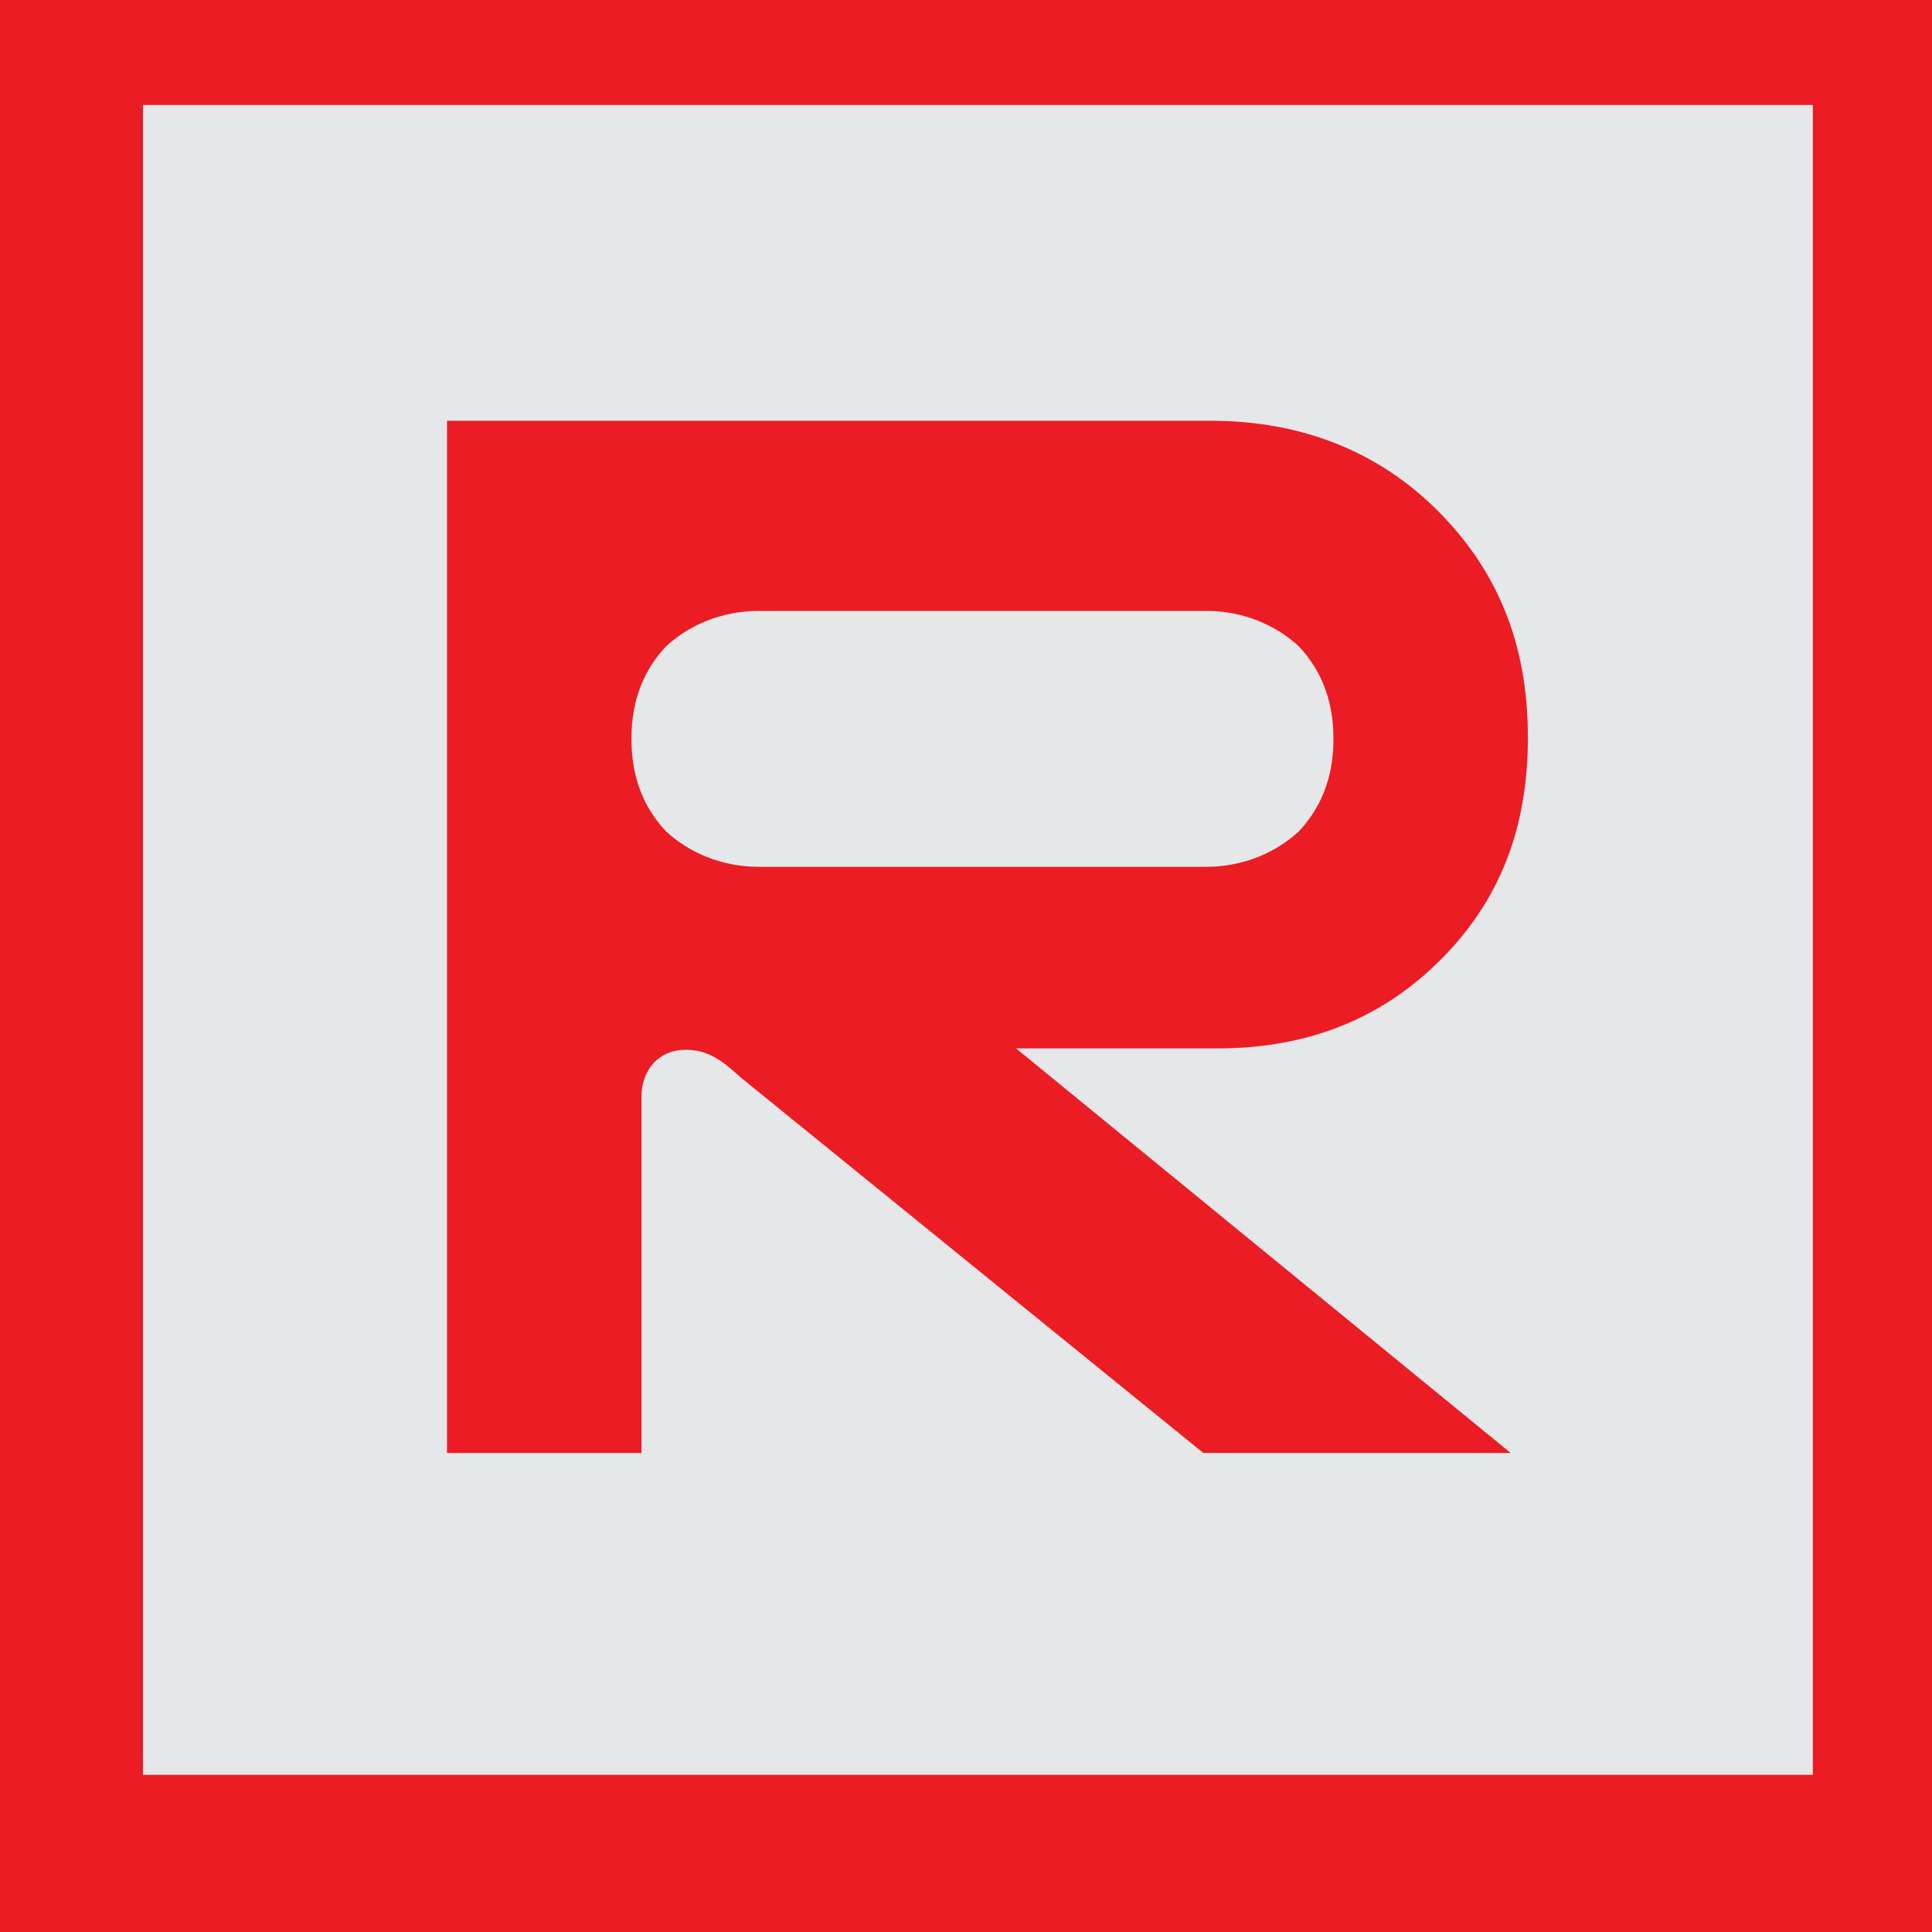
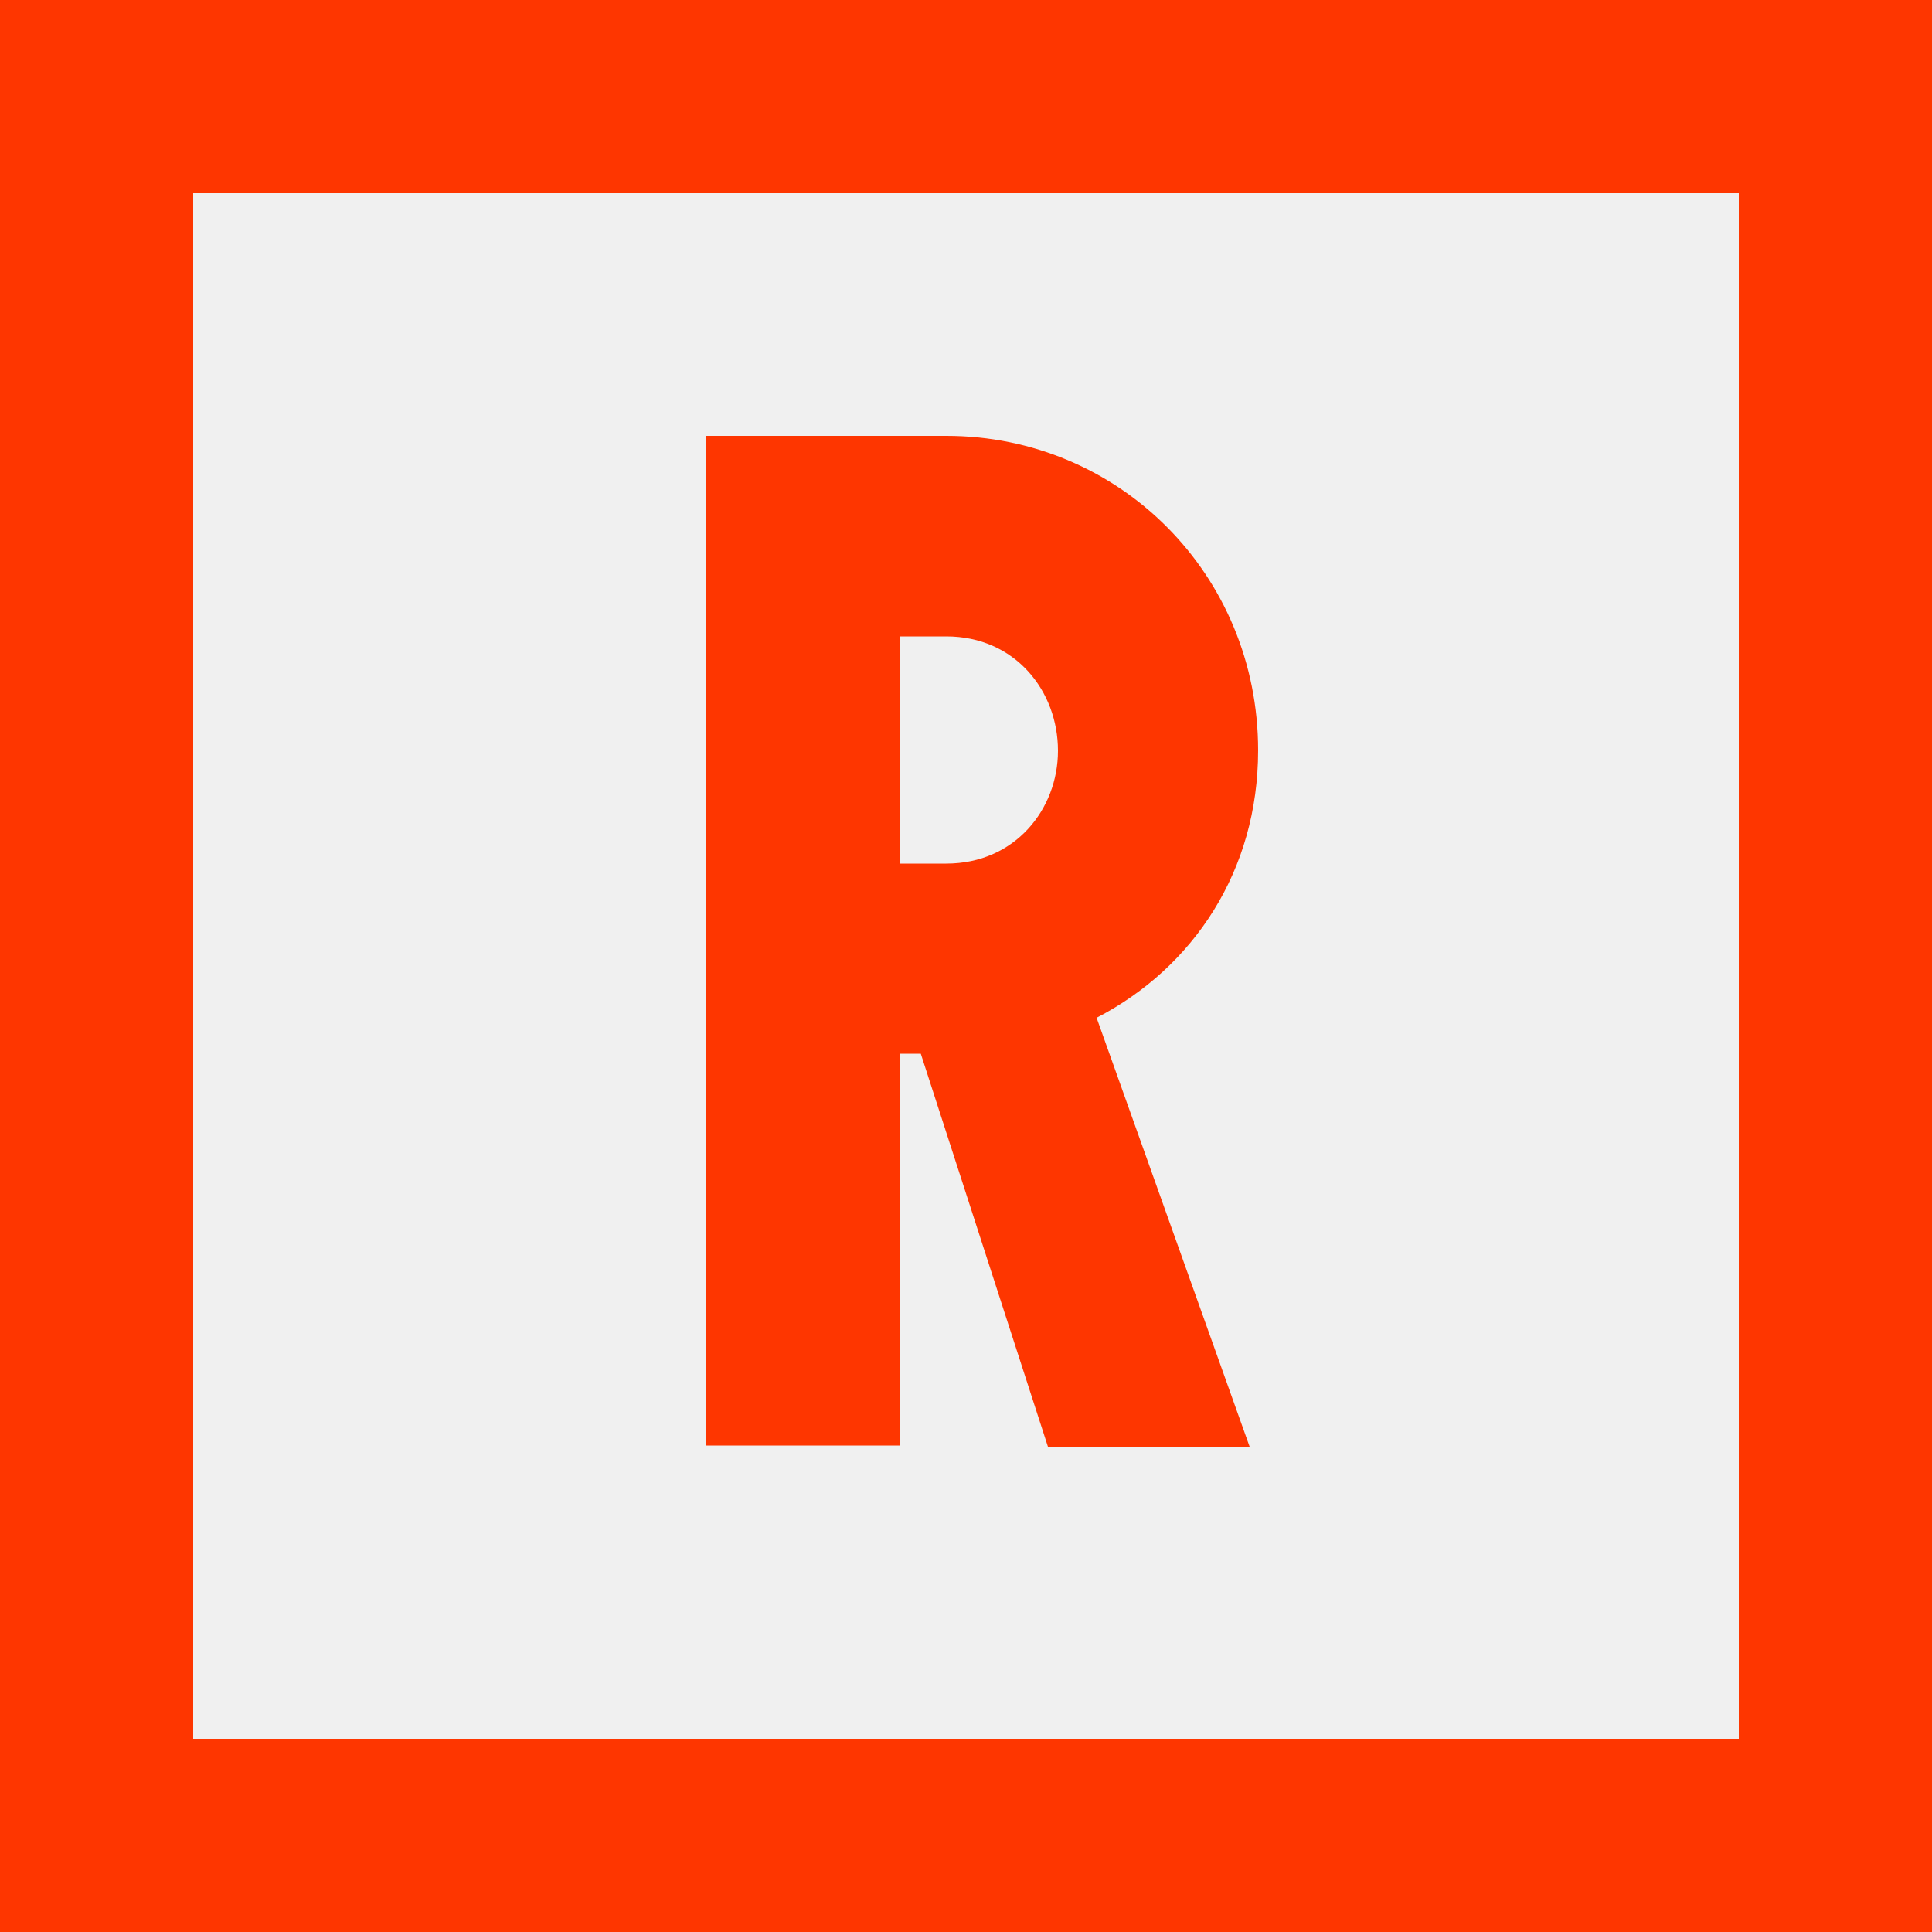
- <svg xmlns="http://www.w3.org/2000/svg" id="Layer_1" viewBox="0 0 500 500">
-   <defs>
-     <style>
-       .cls-1 {
-         fill: #ec1c24;
-       }
- 
-       .cls-2 {
-         fill: #e6e7e9;
-         stroke: #ec1c24;
-         stroke-miterlimit: 10;
-         stroke-width: 70px;
-       }
-     </style>
-   </defs>
-   <rect class="cls-2" x="2" y="-7.84" width="502.16" height="502.16" />
-   <path class="cls-1" d="M115.69,108.89h197.58c24.42,0,44.03,8.51,58.83,23.31,15.17,15.17,23.31,34.04,23.31,58.46v.37c0,24.05-7.77,42.55-22.57,57.35s-33.67,22.94-57.72,22.94h-52.17l128.02,104.71h-79.55l-119.88-97.31c-4.44-4.07-8.14-7.03-14.06-7.03-7.03,0-11.47,5.18-11.47,12.21v92.13h-50.32V108.89ZM312.16,224.33c9.62,0,18.13-3.7,24.05-9.25,5.55-5.92,8.88-13.69,8.88-23.68v-.37c0-9.99-3.33-17.76-8.88-23.68-5.92-5.55-14.43-9.25-24.05-9.25h-115.81c-9.62,0-18.13,3.7-24.05,9.25-5.55,5.92-8.88,13.69-8.88,23.68v.37c0,9.99,3.33,17.76,8.88,23.68,5.92,5.55,14.43,9.25,24.05,9.25h115.81Z" />
+ <svg xmlns="http://www.w3.org/2000/svg" version="1.1" id="Vrstva_1" x="0px" y="0px" viewBox="0 0 500 500" style="enable-background:new 0 0 500 500;" xml:space="preserve">
+   <style type="text/css">
+ 	.st0{fill:#1D1D1B;}
+ 	.st1{fill:none;}
+ 	.st2{fill:#FFFFFF;}
+ 	.st3{fill:#231F20;}
+ 	.st4{fill:#FE3600;}
+ 	.st5{fill:#FFAFFF;}
+ 	.st6{fill:#2B715F;}
+ 	.st7{fill:#13090C;}
+ 	.st8{fill:#FB28AB;}
+ 	.st9{fill:#FB3E02;}
+ 	.st10{fill:#140E12;}
+ </style>
+   <g>
+     <path class="st4" d="M450,50v400H50V50H450 M500,0H0v500h500V0L500,0z" />
+   </g>
+   <g>
+     <rect x="-1.3" y="112.9" class="st1" width="501.5" height="294.7" />
+     <path class="st4" d="M182.7,112.8h62.2c44.8,0,80.7,35.9,80.7,81.4c0,31.1-16.7,56.2-41.8,69.2l39.6,111h-52.2l-32.9-101.7H233   v101.4h-50.3V112.8z M244.9,223.5c17.8,0,28.9-14.1,28.9-29.2c0-15.5-11.1-29.6-28.9-29.6H233v58.8H244.9z" />
+   </g>
</svg>
